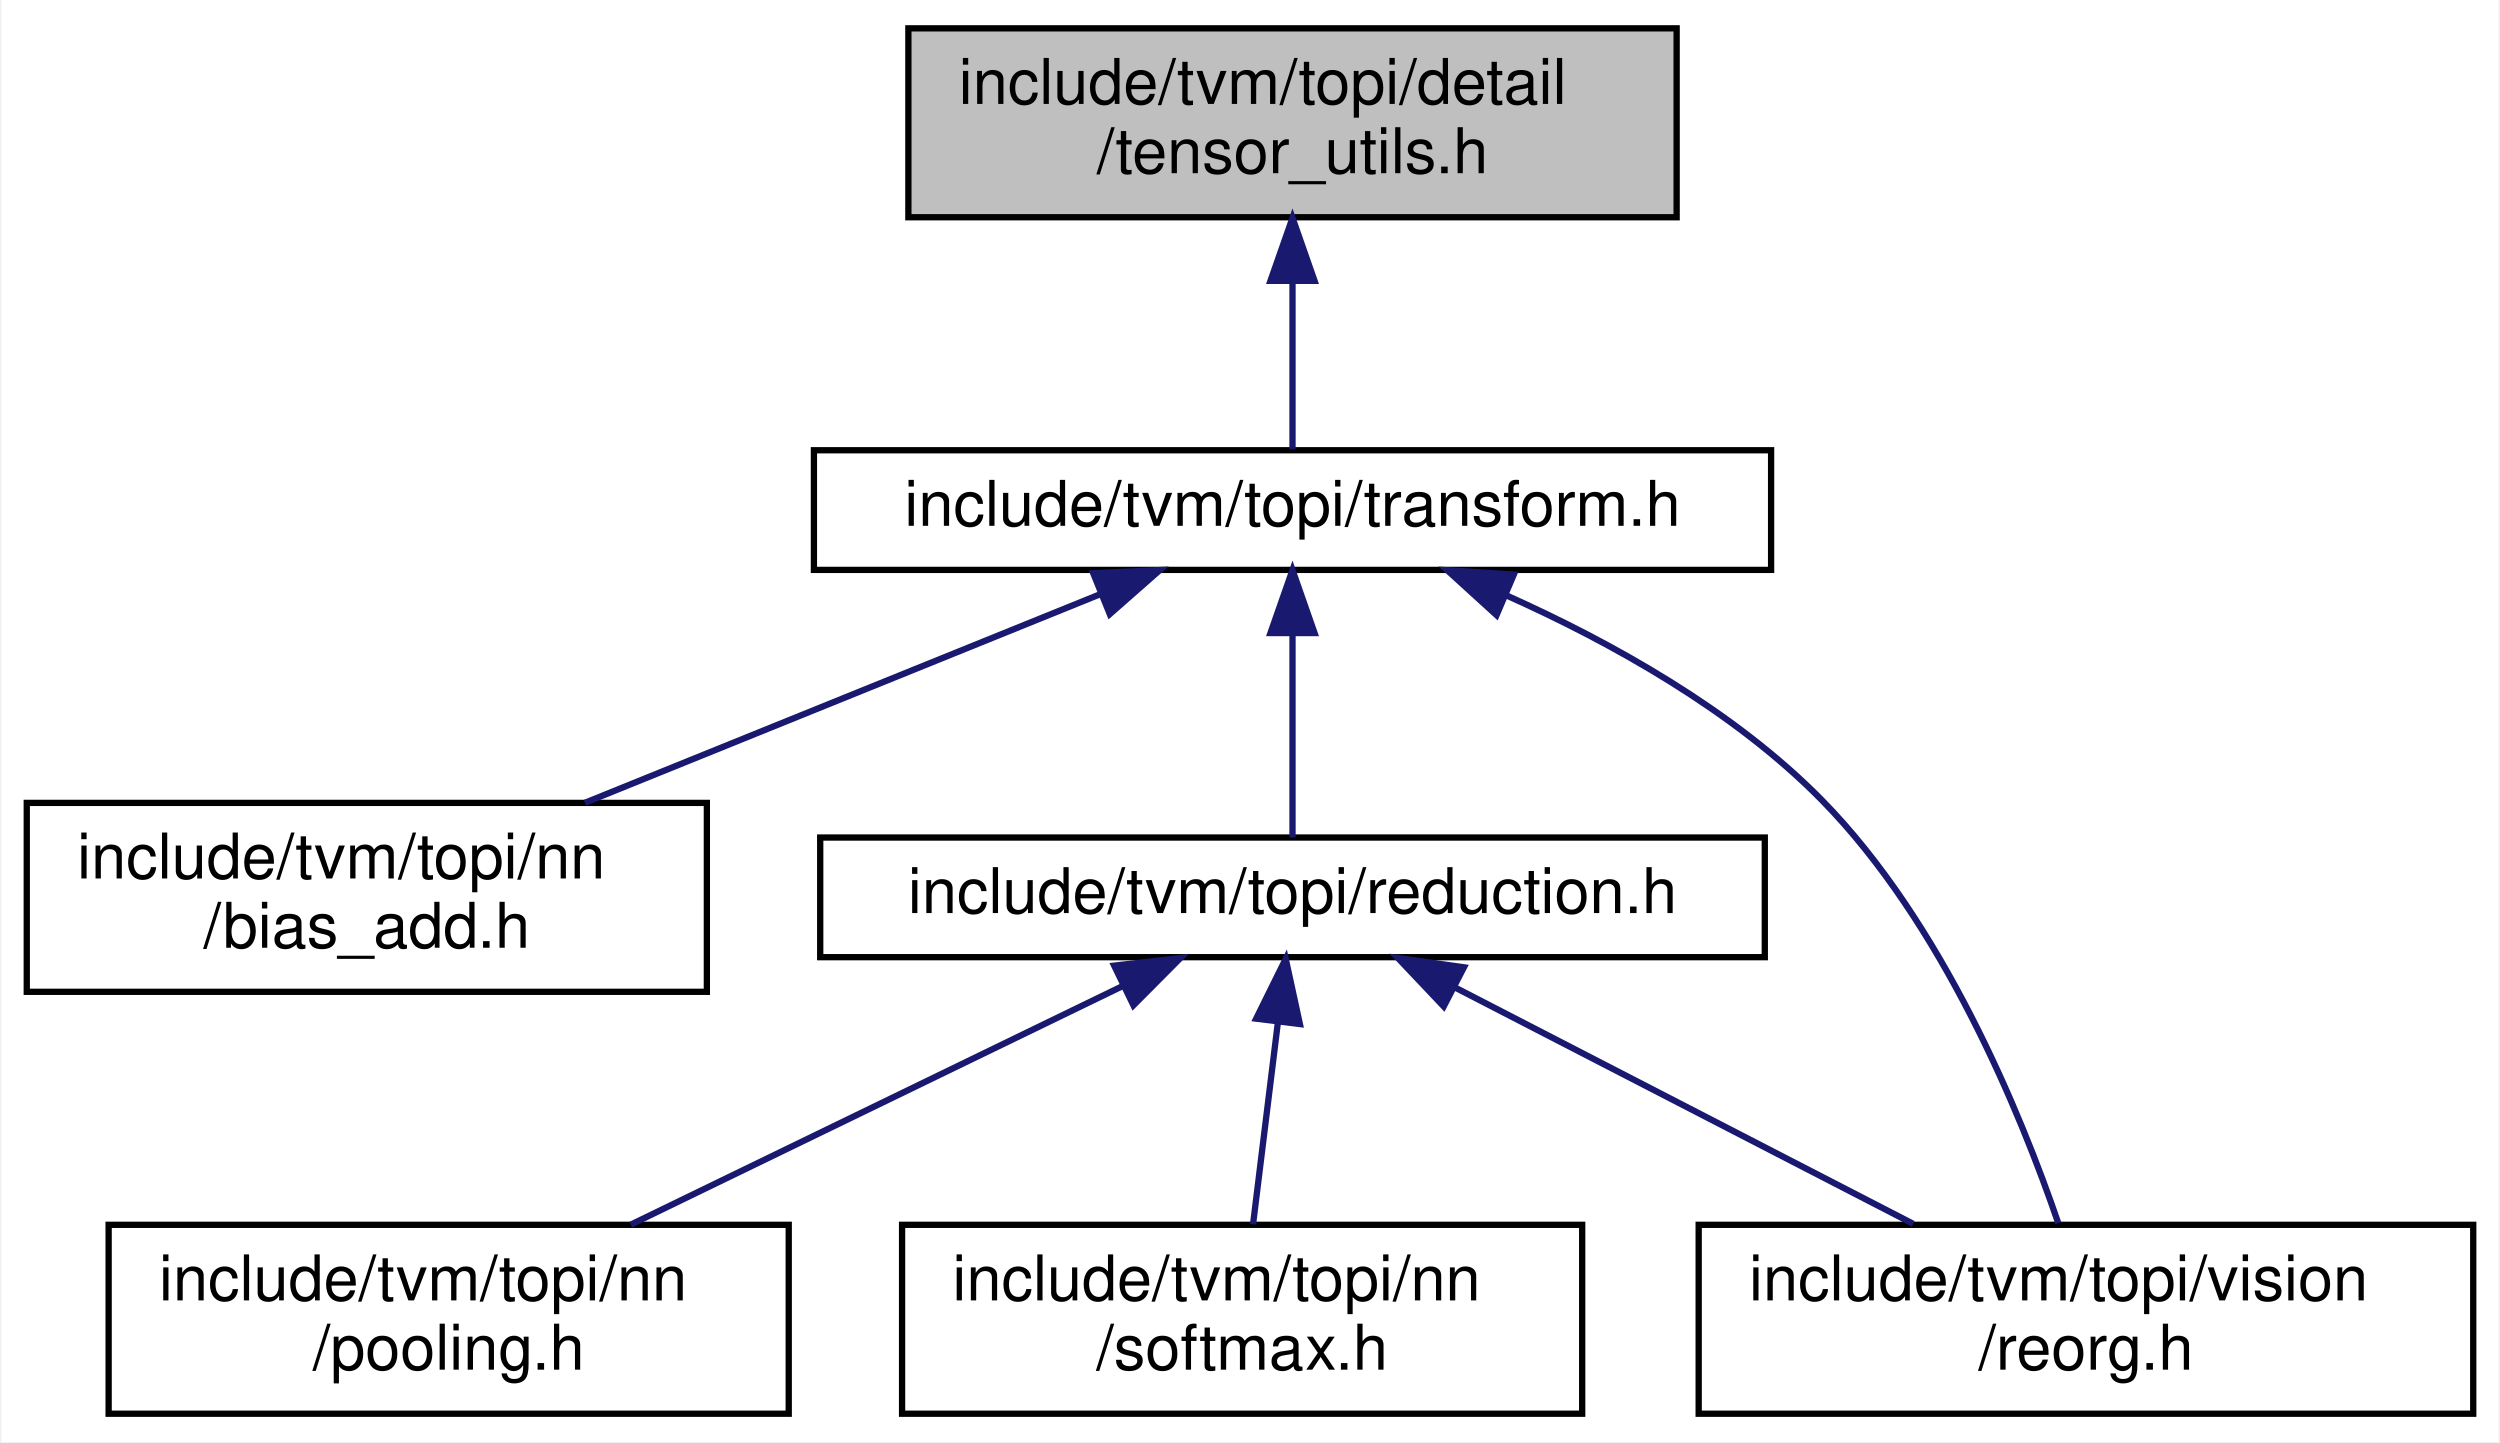
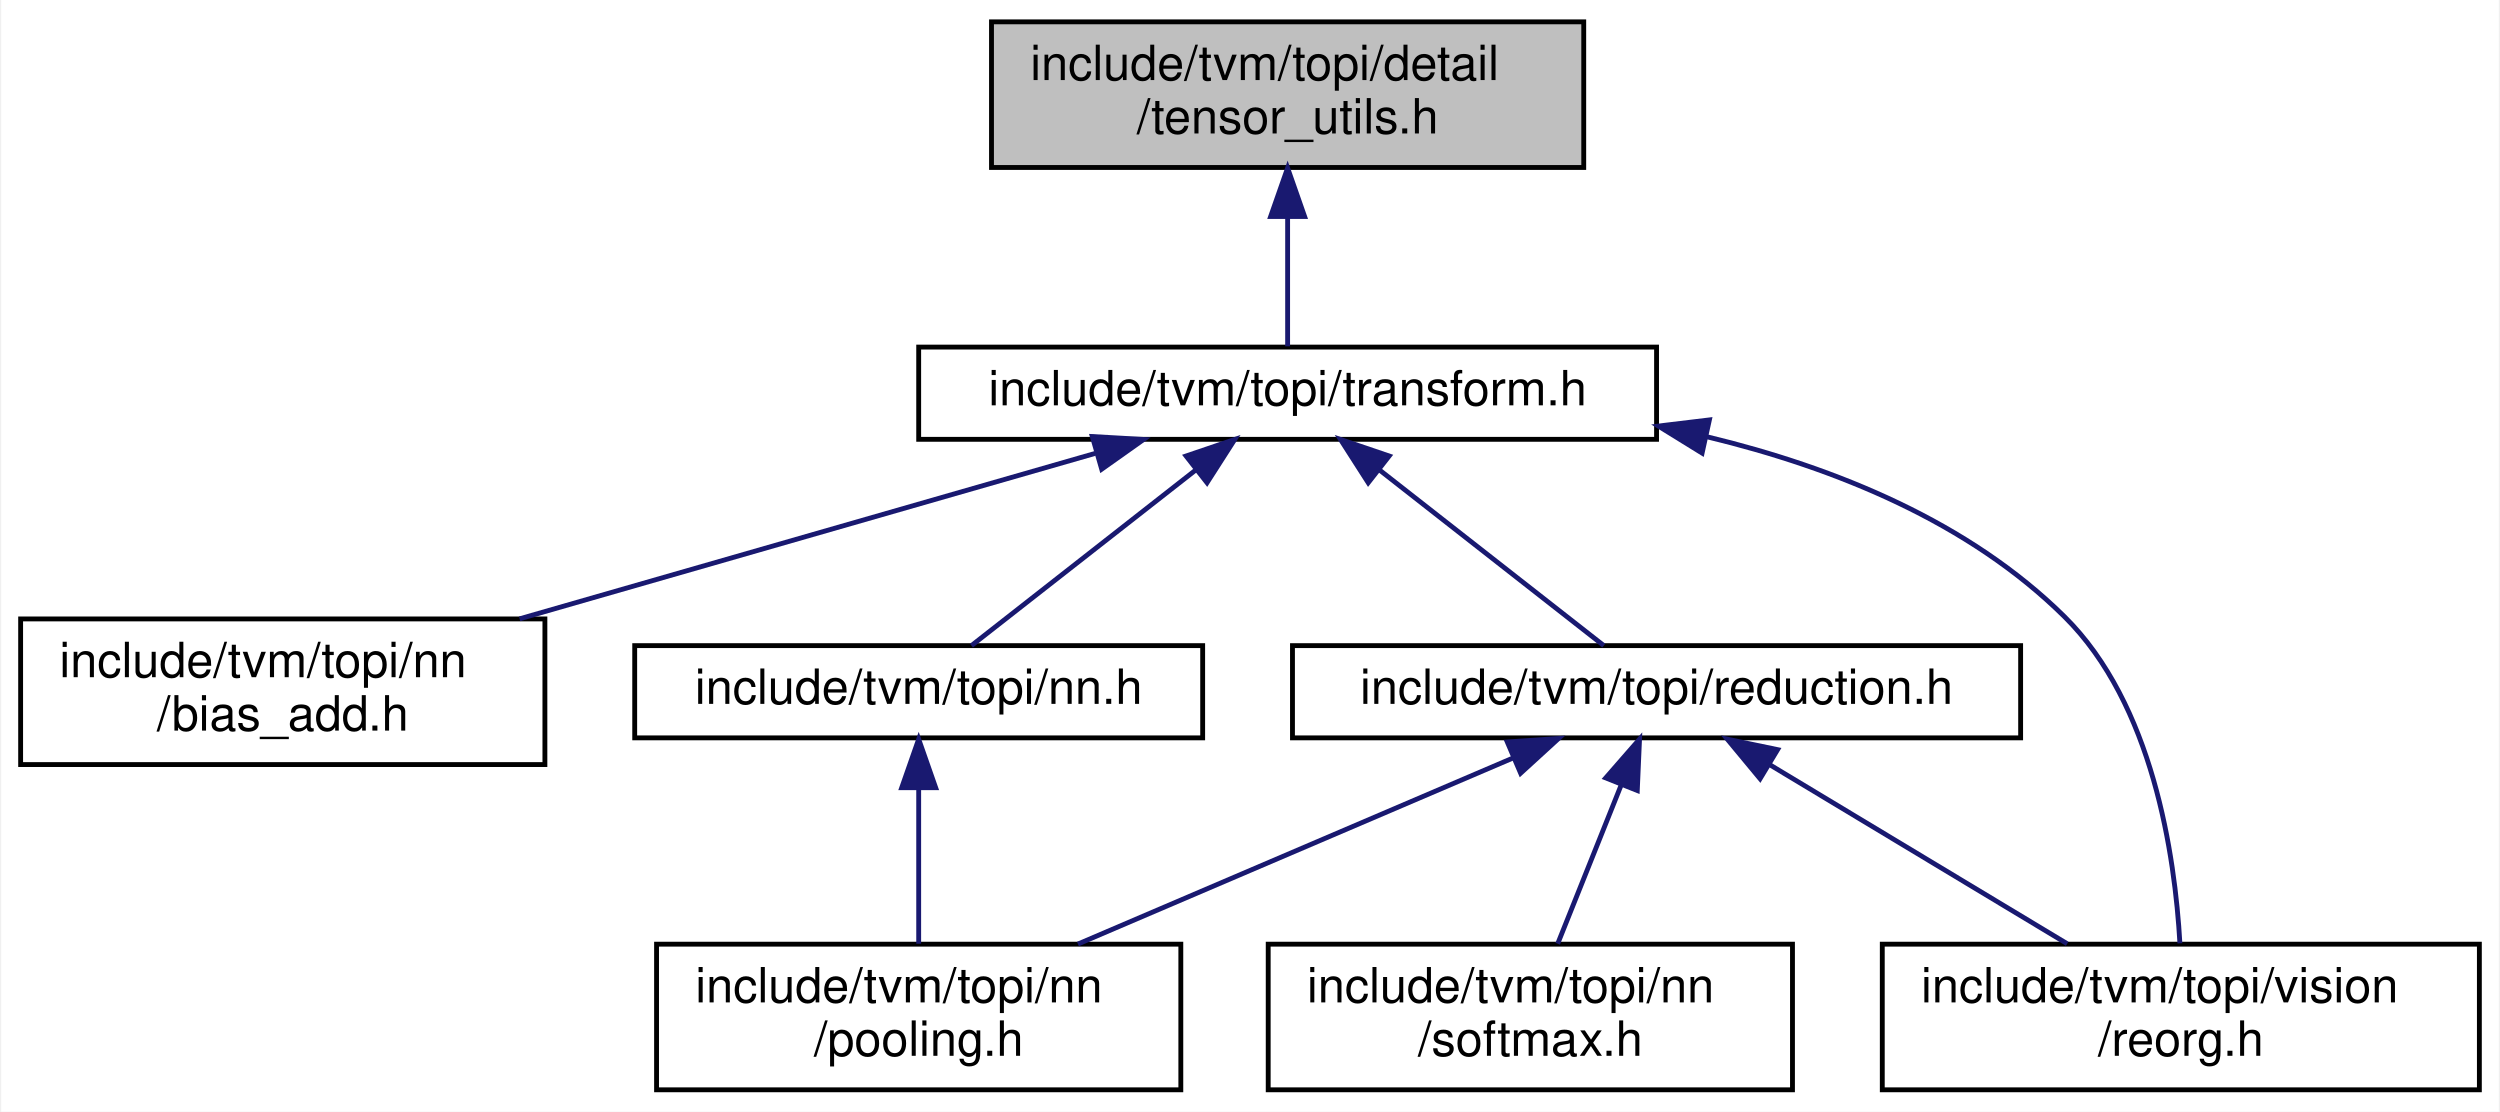
- <svg xmlns="http://www.w3.org/2000/svg" xmlns:xlink="http://www.w3.org/1999/xlink" width="397pt" height="229pt" viewBox="0.00 0.00 396.50 229.00">
+ <svg xmlns="http://www.w3.org/2000/svg" xmlns:xlink="http://www.w3.org/1999/xlink" width="515pt" height="229pt" viewBox="0.00 0.00 514.50 229.00">
  <g id="graph0" class="graph" transform="scale(1 1) rotate(0) translate(4 225)">
-     <polygon fill="white" stroke="none" points="-4,4 -4,-225 392.5,-225 392.5,4 -4,4" />
+     <polygon fill="white" stroke="none" points="-4,4 -4,-225 510.5,-225 510.5,4 -4,4" />
    <g id="node1" class="node">
-       <polygon fill="#bfbfbf" stroke="black" points="140,-190.5 140,-220.5 262,-220.5 262,-190.5 140,-190.5" />
-       <text text-anchor="start" x="148" y="-208.5" font-family="Helvetica,sans-Serif" font-size="10.00">include/tvm/topi/detail</text>
-       <text text-anchor="middle" x="201" y="-197.5" font-family="Helvetica,sans-Serif" font-size="10.00">/tensor_utils.h</text>
+       <polygon fill="#bfbfbf" stroke="black" points="200,-190.5 200,-220.5 322,-220.5 322,-190.5 200,-190.5" />
+       <text text-anchor="start" x="208" y="-208.5" font-family="Helvetica,sans-Serif" font-size="10.00">include/tvm/topi/detail</text>
+       <text text-anchor="middle" x="261" y="-197.5" font-family="Helvetica,sans-Serif" font-size="10.00">/tensor_utils.h</text>
    </g>
    <g id="node2" class="node">
      <g id="a_node2">
        <a xlink:href="topi_2transform_8h.html" target="_top" xlink:title="Transform op constructors. ">
-           <polygon fill="white" stroke="black" points="125,-134.5 125,-153.5 277,-153.5 277,-134.5 125,-134.5" />
-           <text text-anchor="middle" x="201" y="-141.5" font-family="Helvetica,sans-Serif" font-size="10.00">include/tvm/topi/transform.h</text>
+           <polygon fill="white" stroke="black" points="185,-134.5 185,-153.5 337,-153.5 337,-134.5 185,-134.5" />
+           <text text-anchor="middle" x="261" y="-141.5" font-family="Helvetica,sans-Serif" font-size="10.00">include/tvm/topi/transform.h</text>
        </a>
      </g>
    </g>
    <g id="edge1" class="edge">
-       <path fill="none" stroke="midnightblue" d="M201,-180.289C201,-170.857 201,-160.655 201,-153.658" />
-       <polygon fill="midnightblue" stroke="midnightblue" points="197.5,-180.399 201,-190.399 204.5,-180.399 197.5,-180.399" />
+       <path fill="none" stroke="midnightblue" d="M261,-180.289C261,-170.857 261,-160.655 261,-153.658" />
+       <polygon fill="midnightblue" stroke="midnightblue" points="257.5,-180.399 261,-190.399 264.5,-180.399 257.5,-180.399" />
    </g>
    <g id="node3" class="node">
      <g id="a_node3">
        <a xlink:href="bias__add_8h.html" target="_top" xlink:title="bias_add op constructions ">
          <polygon fill="white" stroke="black" points="0,-67.5 0,-97.5 108,-97.5 108,-67.5 0,-67.5" />
          <text text-anchor="start" x="8" y="-85.5" font-family="Helvetica,sans-Serif" font-size="10.00">include/tvm/topi/nn</text>
          <text text-anchor="middle" x="54" y="-74.5" font-family="Helvetica,sans-Serif" font-size="10.00">/bias_add.h</text>
        </a>
      </g>
    </g>
    <g id="edge2" class="edge">
-       <path fill="none" stroke="midnightblue" d="M170.659,-130.719C146.8,-121.062 113.547,-107.602 88.645,-97.523" />
-       <polygon fill="midnightblue" stroke="midnightblue" points="169.356,-133.967 179.938,-134.475 171.982,-127.479 169.356,-133.967" />
+       <path fill="none" stroke="midnightblue" d="M221.371,-131.609C187.603,-121.903 138.943,-107.916 102.786,-97.523" />
+       <polygon fill="midnightblue" stroke="midnightblue" points="220.764,-135.076 231.342,-134.475 222.698,-128.349 220.764,-135.076" />
    </g>
    <g id="node4" class="node">
      <g id="a_node4">
-         <a xlink:href="reduction_8h.html" target="_top" xlink:title="Reduction op constructors. ">
-           <polygon fill="white" stroke="black" points="126,-73 126,-92 276,-92 276,-73 126,-73" />
-           <text text-anchor="middle" x="201" y="-80" font-family="Helvetica,sans-Serif" font-size="10.00">include/tvm/topi/reduction.h</text>
+         <a xlink:href="topi_2nn_8h.html" target="_top" xlink:title="NN op constructions. ">
+           <polygon fill="white" stroke="black" points="126.5,-73 126.5,-92 243.5,-92 243.5,-73 126.5,-73" />
+           <text text-anchor="middle" x="185" y="-80" font-family="Helvetica,sans-Serif" font-size="10.00">include/tvm/topi/nn.h</text>
        </a>
      </g>
    </g>
    <g id="edge3" class="edge">
-       <path fill="none" stroke="midnightblue" d="M201,-124.317C201,-113.496 201,-100.398 201,-92.009" />
-       <polygon fill="midnightblue" stroke="midnightblue" points="197.5,-124.475 201,-134.475 204.5,-124.475 197.5,-124.475" />
+       <path fill="none" stroke="midnightblue" d="M242.216,-128.294C227.637,-116.88 207.938,-101.458 195.869,-92.009" />
+       <polygon fill="midnightblue" stroke="midnightblue" points="240.079,-131.066 250.111,-134.475 244.395,-125.555 240.079,-131.066" />
+     </g>
+     <g id="node6" class="node">
+       <g id="a_node6">
+         <a xlink:href="reduction_8h.html" target="_top" xlink:title="Reduction op constructors. ">
+           <polygon fill="white" stroke="black" points="262,-73 262,-92 412,-92 412,-73 262,-73" />
+           <text text-anchor="middle" x="337" y="-80" font-family="Helvetica,sans-Serif" font-size="10.00">include/tvm/topi/reduction.h</text>
+         </a>
+       </g>
+     </g>
+     <g id="edge5" class="edge">
+       <path fill="none" stroke="midnightblue" d="M279.784,-128.294C294.363,-116.88 314.062,-101.458 326.131,-92.009" />
+       <polygon fill="midnightblue" stroke="midnightblue" points="277.605,-125.555 271.889,-134.475 281.921,-131.066 277.605,-125.555" />
+     </g>
+     <g id="node8" class="node">
+       <g id="a_node8">
+         <a xlink:href="reorg_8h.html" target="_top" xlink:title="Reorg op constructions. ">
+           <polygon fill="white" stroke="black" points="383.5,-0.5 383.5,-30.5 506.5,-30.5 506.5,-0.5 383.5,-0.5" />
+           <text text-anchor="start" x="391.5" y="-18.5" font-family="Helvetica,sans-Serif" font-size="10.00">include/tvm/topi/vision</text>
+           <text text-anchor="middle" x="445" y="-7.5" font-family="Helvetica,sans-Serif" font-size="10.00">/reorg.h</text>
+         </a>
+       </g>
+     </g>
+     <g id="edge9" class="edge">
+       <path fill="none" stroke="midnightblue" d="M347.476,-135.005C374,-128.608 401.341,-117.42 421,-98 439.258,-79.963 443.784,-48.794 444.81,-30.677" />
+       <polygon fill="midnightblue" stroke="midnightblue" points="346.382,-131.662 337.367,-137.23 347.886,-138.499 346.382,-131.662" />
+     </g>
+     <g id="node5" class="node">
+       <g id="a_node5">
+         <a xlink:href="nn_2pooling_8h.html" target="_top" xlink:title="Pooling op constructions. ">
+           <polygon fill="white" stroke="black" points="131,-0.5 131,-30.5 239,-30.5 239,-0.5 131,-0.5" />
+           <text text-anchor="start" x="139" y="-18.5" font-family="Helvetica,sans-Serif" font-size="10.00">include/tvm/topi/nn</text>
+           <text text-anchor="middle" x="185" y="-7.5" font-family="Helvetica,sans-Serif" font-size="10.00">/pooling.h</text>
+         </a>
+       </g>
+     </g>
+     <g id="edge4" class="edge">
+       <path fill="none" stroke="midnightblue" d="M185,-62.411C185,-52.222 185,-39.901 185,-30.589" />
+       <polygon fill="midnightblue" stroke="midnightblue" points="181.5,-62.734 185,-72.734 188.5,-62.734 181.5,-62.734" />
+     </g>
+     <g id="edge6" class="edge">
+       <path fill="none" stroke="midnightblue" d="M307.565,-68.913C281.827,-57.906 244.495,-41.942 217.804,-30.528" />
+       <polygon fill="midnightblue" stroke="midnightblue" points="306.245,-72.155 316.816,-72.868 308.997,-65.718 306.245,-72.155" />
    </g>
    <g id="node7" class="node">
      <g id="a_node7">
-         <a xlink:href="reorg_8h.html" target="_top" xlink:title="Reorg op constructions. ">
-           <polygon fill="white" stroke="black" points="265.5,-0.5 265.5,-30.5 388.5,-30.5 388.5,-0.5 265.5,-0.5" />
-           <text text-anchor="start" x="273.5" y="-18.5" font-family="Helvetica,sans-Serif" font-size="10.00">include/tvm/topi/vision</text>
-           <text text-anchor="middle" x="327" y="-7.5" font-family="Helvetica,sans-Serif" font-size="10.00">/reorg.h</text>
+         <a xlink:href="nn_2softmax_8h.html" target="_top" xlink:title="Softmax op constructions. ">
+           <polygon fill="white" stroke="black" points="257,-0.5 257,-30.5 365,-30.5 365,-0.5 257,-0.5" />
+           <text text-anchor="start" x="265" y="-18.5" font-family="Helvetica,sans-Serif" font-size="10.00">include/tvm/topi/nn</text>
+           <text text-anchor="middle" x="311" y="-7.5" font-family="Helvetica,sans-Serif" font-size="10.00">/softmax.h</text>
        </a>
      </g>
    </g>
    <g id="edge7" class="edge">
-       <path fill="none" stroke="midnightblue" d="M234.986,-130.443C251.626,-122.989 271.031,-112.194 285,-98 304.204,-78.487 316.562,-48.404 322.605,-30.763" />
-       <polygon fill="midnightblue" stroke="midnightblue" points="233.404,-127.313 225.57,-134.447 236.143,-133.755 233.404,-127.313" />
+       <path fill="none" stroke="midnightblue" d="M329.756,-63.39C325.608,-53.02 320.481,-40.201 316.636,-30.589" />
+       <polygon fill="midnightblue" stroke="midnightblue" points="326.53,-64.749 333.494,-72.734 333.029,-62.149 326.53,-64.749" />
    </g>
-     <g id="node5" class="node">
-       <g id="a_node5">
-         <a xlink:href="nn_2pooling_8h.html" target="_top" xlink:title="Pooling op constructions. ">
-           <polygon fill="white" stroke="black" points="13,-0.5 13,-30.5 121,-30.5 121,-0.5 13,-0.5" />
-           <text text-anchor="start" x="21" y="-18.5" font-family="Helvetica,sans-Serif" font-size="10.00">include/tvm/topi/nn</text>
-           <text text-anchor="middle" x="67" y="-7.5" font-family="Helvetica,sans-Serif" font-size="10.00">/pooling.h</text>
-         </a>
-       </g>
-     </g>
-     <g id="edge4" class="edge">
-       <path fill="none" stroke="midnightblue" d="M174.146,-68.474C151.492,-57.485 119.138,-41.791 95.919,-30.528" />
-       <polygon fill="midnightblue" stroke="midnightblue" points="172.681,-71.653 183.206,-72.868 175.736,-65.355 172.681,-71.653" />
-     </g>
-     <g id="node6" class="node">
-       <g id="a_node6">
-         <a xlink:href="nn_2softmax_8h.html" target="_top" xlink:title="Softmax op constructions. ">
-           <polygon fill="white" stroke="black" points="139,-0.5 139,-30.5 247,-30.5 247,-0.5 139,-0.5" />
-           <text text-anchor="start" x="147" y="-18.5" font-family="Helvetica,sans-Serif" font-size="10.00">include/tvm/topi/nn</text>
-           <text text-anchor="middle" x="193" y="-7.5" font-family="Helvetica,sans-Serif" font-size="10.00">/softmax.h</text>
-         </a>
-       </g>
-     </g>
-     <g id="edge5" class="edge">
-       <path fill="none" stroke="midnightblue" d="M198.691,-62.739C197.429,-52.487 195.892,-40.001 194.734,-30.589" />
-       <polygon fill="midnightblue" stroke="midnightblue" points="195.226,-63.236 199.921,-72.734 202.173,-62.381 195.226,-63.236" />
-     </g>
-     <g id="edge6" class="edge">
-       <path fill="none" stroke="midnightblue" d="M226.792,-68.194C247.987,-57.261 277.937,-41.81 299.568,-30.652" />
-       <polygon fill="midnightblue" stroke="midnightblue" points="225.014,-65.173 217.732,-72.868 228.224,-71.394 225.014,-65.173" />
+     <g id="edge8" class="edge">
+       <path fill="none" stroke="midnightblue" d="M360.338,-67.454C378.454,-56.551 403.457,-41.503 421.591,-30.589" />
+       <polygon fill="midnightblue" stroke="midnightblue" points="358.328,-64.578 351.565,-72.734 361.938,-70.576 358.328,-64.578" />
    </g>
  </g>
</svg>
